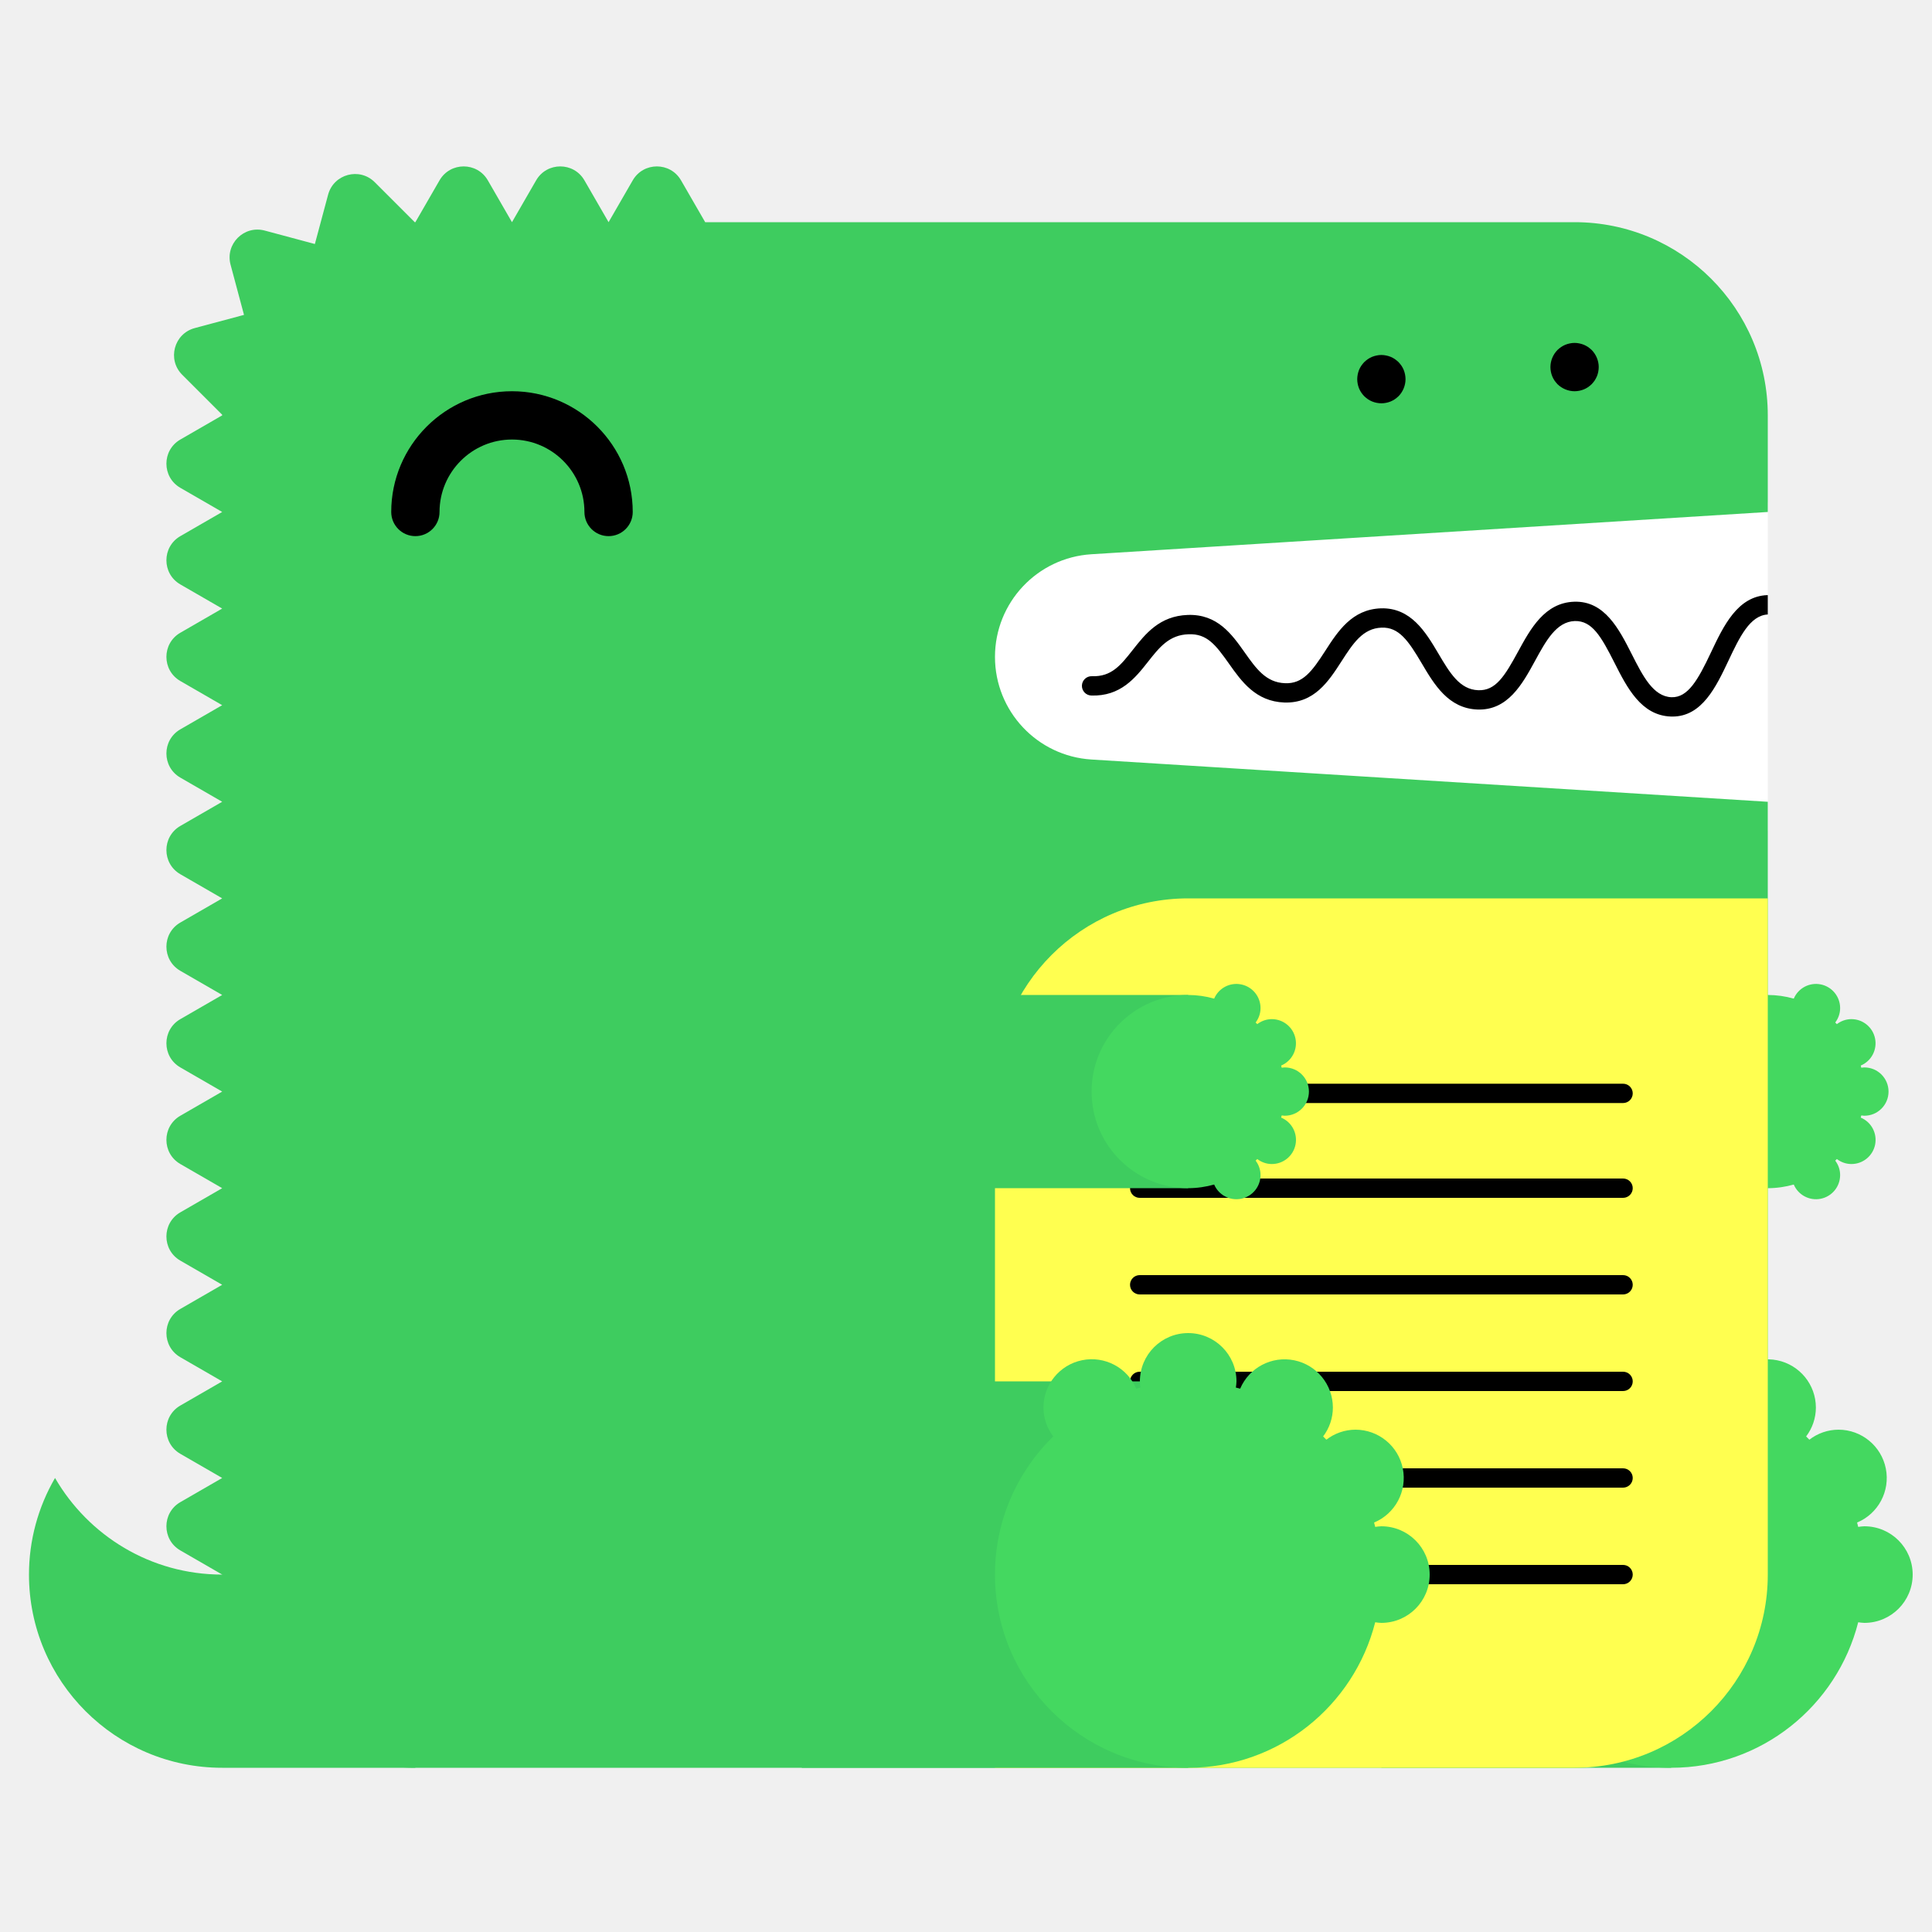
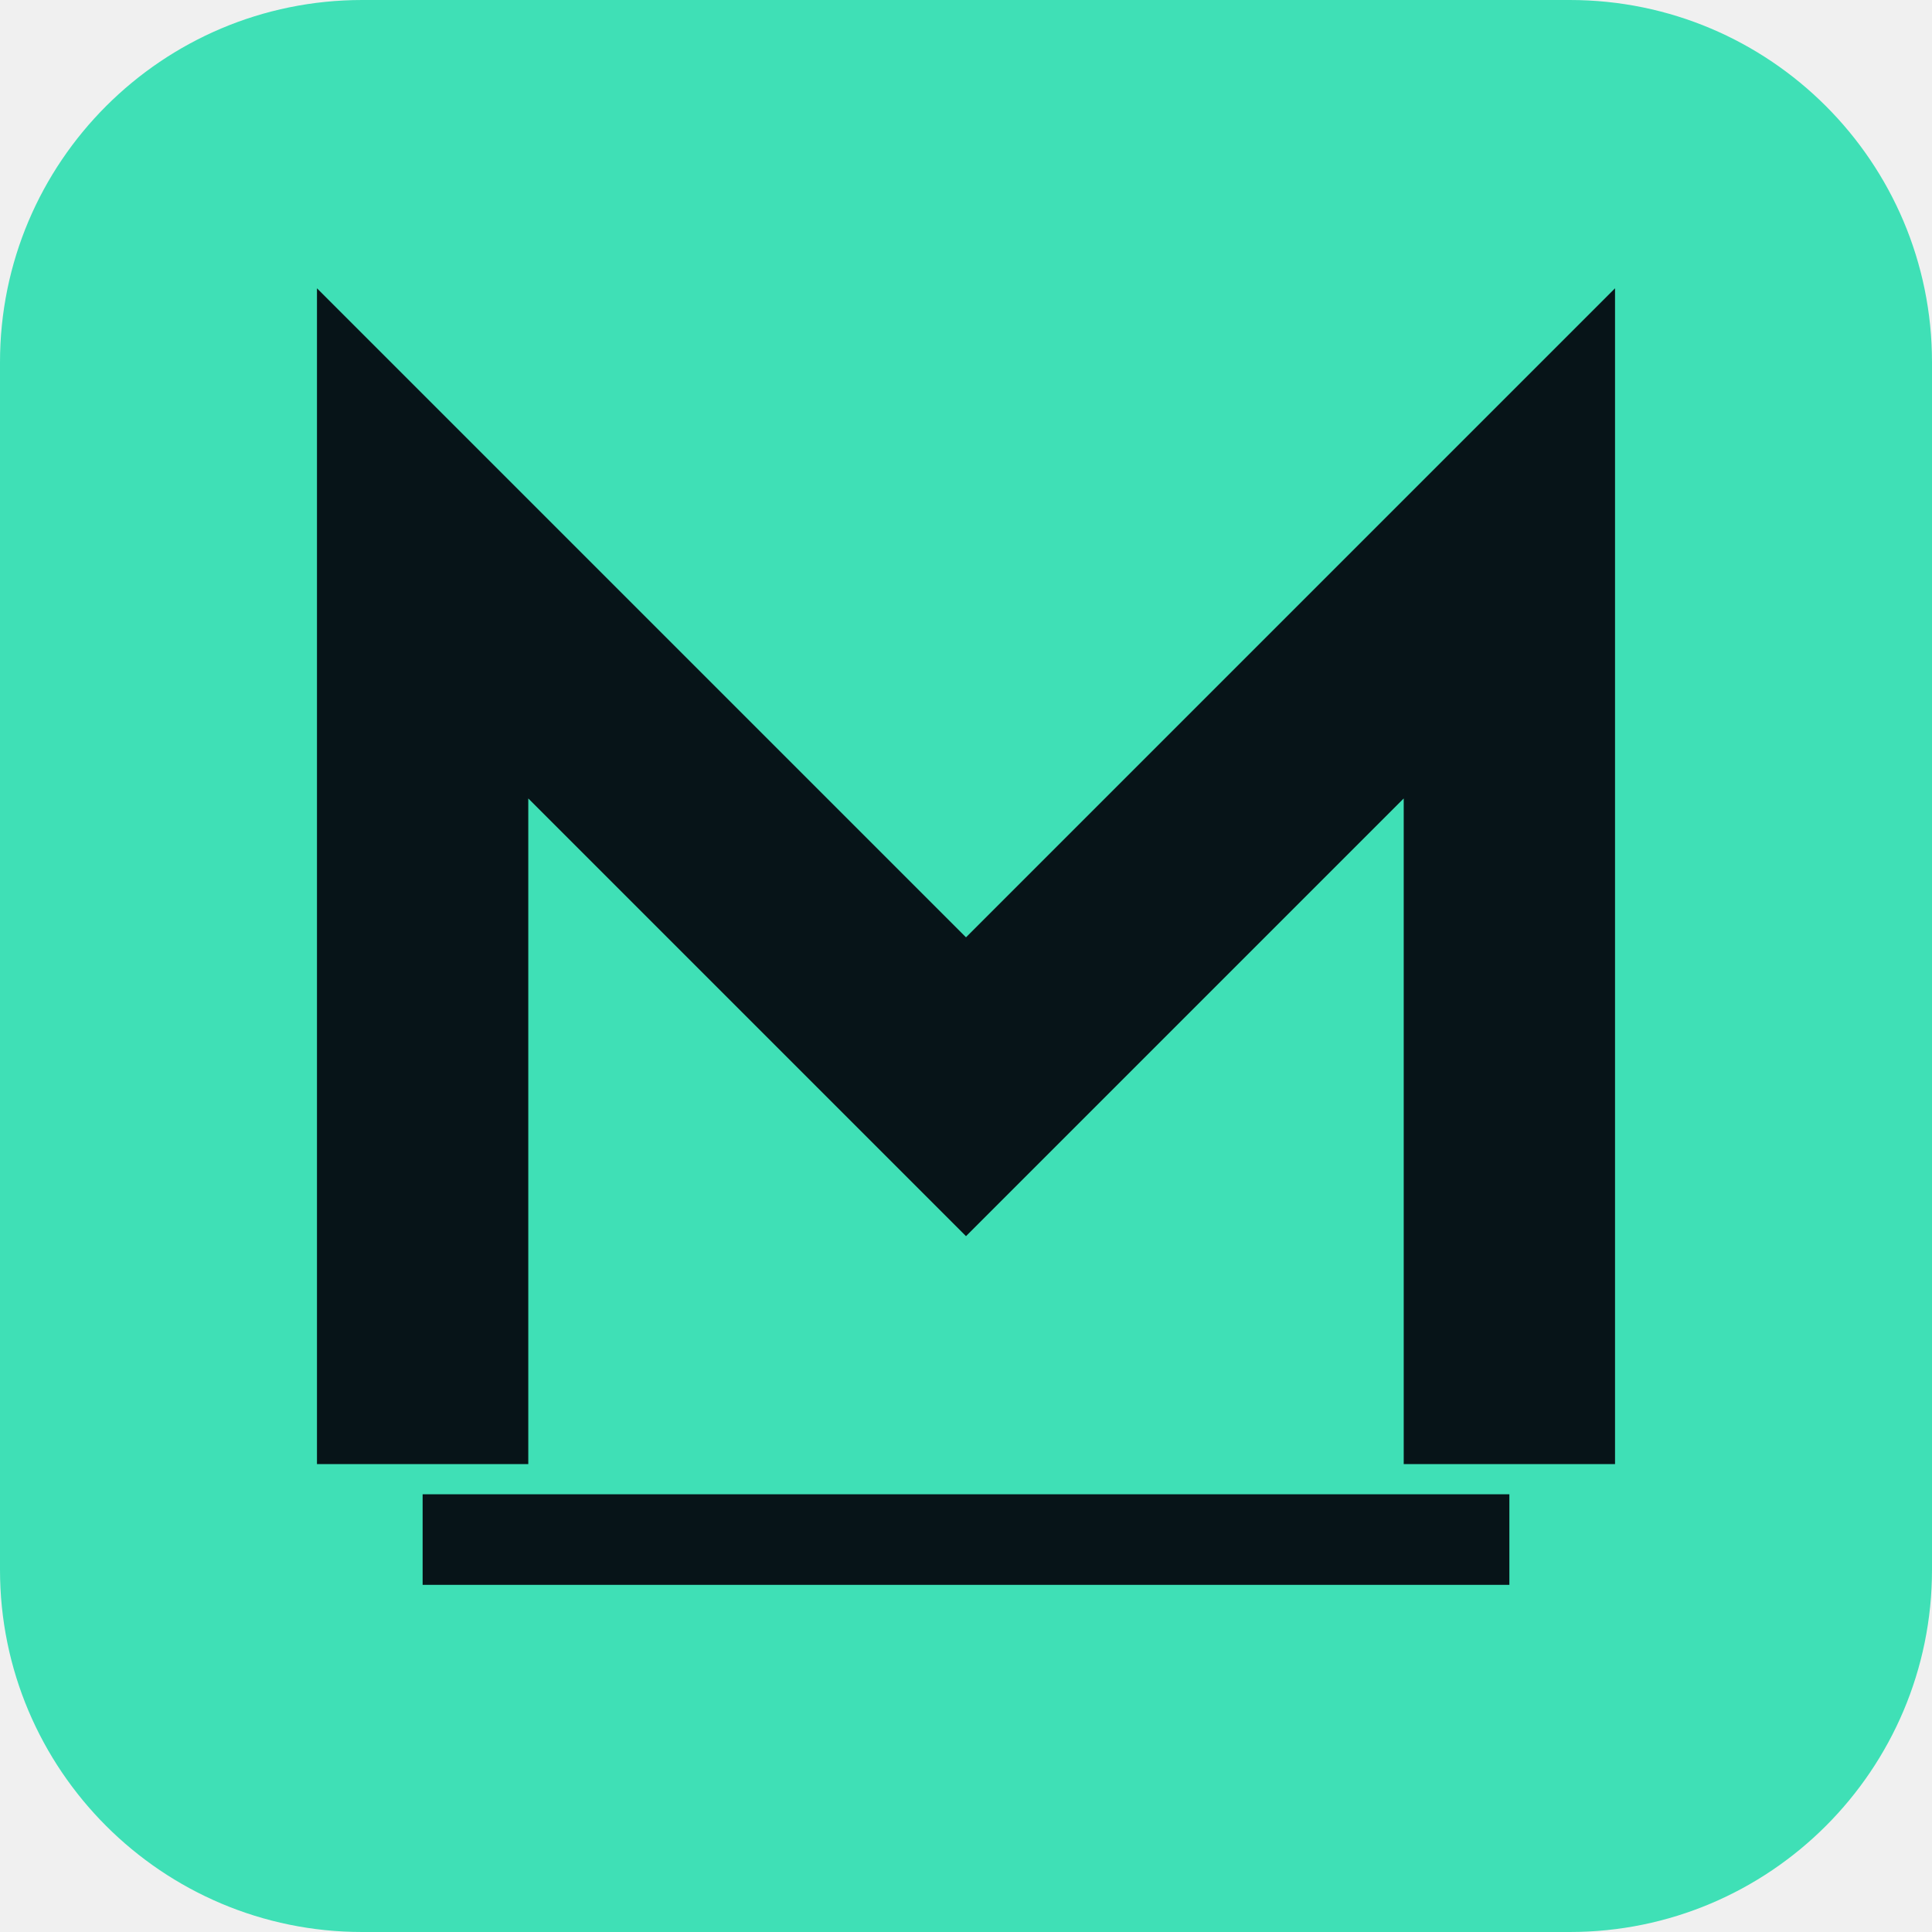
- <svg xmlns="http://www.w3.org/2000/svg" width="200" height="200" viewBox="0 0 200 200">
-   <g fill="none" fill-rule="evenodd">
-     <path fill="#FFF" d="M99 52h84v34H99z" />
-     <path d="M23 163c-7.398 0-13.843-4.027-17.303-10A19.886 19.886 0 0 0 3 163c0 11.046 8.954 20 20 20h20v-20H23z" fill="#3ECC5F" />
-     <path d="M112.98 57.376L183 53V43c0-11.046-8.954-20-20-20H73l-2.5-4.33c-1.112-1.925-3.889-1.925-5 0L63 23l-2.5-4.33c-1.111-1.925-3.889-1.925-5 0L53 23l-2.5-4.33c-1.111-1.925-3.889-1.925-5 0L43 23c-.022 0-.042.003-.065.003l-4.142-4.141c-1.57-1.571-4.252-.853-4.828 1.294l-1.369 5.104-5.192-1.392c-2.148-.575-4.111 1.389-3.535 3.536l1.39 5.193-5.102 1.367c-2.148.576-2.867 3.259-1.296 4.83l4.142 4.142c0 .021-.003.042-.003.064l-4.33 2.5c-1.925 1.111-1.925 3.889 0 5L23 53l-4.33 2.5c-1.925 1.111-1.925 3.889 0 5L23 63l-4.33 2.5c-1.925 1.111-1.925 3.889 0 5L23 73l-4.33 2.5c-1.925 1.111-1.925 3.889 0 5L23 83l-4.33 2.5c-1.925 1.111-1.925 3.889 0 5L23 93l-4.33 2.5c-1.925 1.111-1.925 3.889 0 5L23 103l-4.33 2.5c-1.925 1.111-1.925 3.889 0 5L23 113l-4.33 2.5c-1.925 1.111-1.925 3.889 0 5L23 123l-4.33 2.5c-1.925 1.111-1.925 3.889 0 5L23 133l-4.33 2.5c-1.925 1.111-1.925 3.889 0 5L23 143l-4.33 2.5c-1.925 1.111-1.925 3.889 0 5L23 153l-4.33 2.5c-1.925 1.111-1.925 3.889 0 5L23 163c0 11.046 8.954 20 20 20h120c11.046 0 20-8.954 20-20V83l-70.02-4.376A10.645 10.645 0 0 1 103 68c0-5.621 4.37-10.273 9.98-10.624" fill="#3ECC5F" />
-     <path fill="#3ECC5F" d="M143 183h30v-40h-30z" />
-     <path d="M193 158c-.219 0-.428.037-.639.064-.038-.15-.074-.301-.116-.451A5 5 0 0 0 190.32 148a4.96 4.96 0 0 0-3.016 1.036 26.531 26.531 0 0 0-.335-.336 4.955 4.955 0 0 0 1.011-2.987 5 5 0 0 0-9.599-1.959c-.148-.042-.297-.077-.445-.115.027-.211.064-.42.064-.639a5 5 0 0 0-5-5 5 5 0 0 0-5 5c0 .219.037.428.064.639-.148.038-.297.073-.445.115a4.998 4.998 0 0 0-9.599 1.959c0 1.125.384 2.151 1.011 2.987-3.717 3.632-6.031 8.693-6.031 14.3 0 11.046 8.954 20 20 20 9.339 0 17.16-6.41 19.361-15.064.211.027.42.064.639.064a5 5 0 0 0 5-5 5 5 0 0 0-5-5" fill="#44D860" />
-     <path fill="#3ECC5F" d="M153 123h30v-20h-30z" />
-     <path d="M193 115.5a2.5 2.5 0 1 0 0-5c-.109 0-.214.019-.319.032-.02-.075-.037-.15-.058-.225a2.501 2.501 0 0 0-.963-4.807c-.569 0-1.088.197-1.508.518a6.653 6.653 0 0 0-.168-.168c.314-.417.506-.931.506-1.494a2.5 2.5 0 0 0-4.8-.979A9.987 9.987 0 0 0 183 103c-5.522 0-10 4.478-10 10s4.478 10 10 10c.934 0 1.833-.138 2.69-.377a2.5 2.5 0 0 0 4.8-.979c0-.563-.192-1.077-.506-1.494.057-.055.113-.111.168-.168.42.321.939.518 1.508.518a2.5 2.5 0 0 0 .963-4.807c.021-.074.038-.15.058-.225.105.013.21.032.319.032" fill="#44D860" />
-     <path d="M63 55.5a2.5 2.5 0 0 1-2.5-2.5c0-4.136-3.364-7.5-7.5-7.5s-7.5 3.364-7.5 7.5a2.5 2.5 0 1 1-5 0c0-6.893 5.607-12.5 12.5-12.5S65.5 46.107 65.5 53a2.5 2.5 0 0 1-2.5 2.5" fill="#000" />
-     <path d="M103 183h60c11.046 0 20-8.954 20-20V93h-60c-11.046 0-20 8.954-20 20v70z" fill="#FFFF50" />
-     <path d="M168.02 124h-50.04a1 1 0 1 1 0-2h50.04a1 1 0 1 1 0 2m0 20h-50.04a1 1 0 1 1 0-2h50.04a1 1 0 1 1 0 2m0 20h-50.04a1 1 0 1 1 0-2h50.04a1 1 0 1 1 0 2m0-49.814h-50.04a1 1 0 1 1 0-2h50.04a1 1 0 1 1 0 2m0 19.814h-50.04a1 1 0 1 1 0-2h50.04a1 1 0 1 1 0 2m0 20h-50.04a1 1 0 1 1 0-2h50.04a1 1 0 1 1 0 2M183 61.611c-.012 0-.022-.006-.034-.005-3.09.105-4.552 3.196-5.842 5.923-1.346 2.85-2.387 4.703-4.093 4.647-1.889-.068-2.969-2.202-4.113-4.46-1.314-2.594-2.814-5.536-5.963-5.426-3.046.104-4.513 2.794-5.807 5.167-1.377 2.528-2.314 4.065-4.121 3.994-1.927-.07-2.951-1.805-4.136-3.813-1.321-2.236-2.848-4.75-5.936-4.664-2.994.103-4.465 2.385-5.763 4.4-1.373 2.13-2.335 3.428-4.165 3.351-1.973-.07-2.992-1.51-4.171-3.177-1.324-1.873-2.816-3.993-5.895-3.89-2.928.1-4.399 1.97-5.696 3.618-1.232 1.564-2.194 2.802-4.229 2.724a1 1 0 0 0-.072 2c3.017.101 4.545-1.8 5.872-3.487 1.177-1.496 2.193-2.787 4.193-2.855 1.926-.082 2.829 1.115 4.195 3.045 1.297 1.834 2.769 3.914 5.731 4.021 3.103.104 4.596-2.215 5.918-4.267 1.182-1.834 2.202-3.417 4.15-3.484 1.793-.067 2.769 1.35 4.145 3.681 1.297 2.197 2.766 4.686 5.787 4.796 3.125.108 4.634-2.62 5.949-5.035 1.139-2.088 2.214-4.06 4.119-4.126 1.793-.042 2.728 1.595 4.111 4.33 1.292 2.553 2.757 5.445 5.825 5.556l.169.003c3.064 0 4.518-3.075 5.805-5.794 1.139-2.41 2.217-4.68 4.067-4.773v-2z" fill="#000" />
-     <path fill="#3ECC5F" d="M83 183h40v-40H83z" />
-     <path d="M143 158c-.219 0-.428.037-.639.064-.038-.15-.074-.301-.116-.451A5 5 0 0 0 140.32 148a4.96 4.96 0 0 0-3.016 1.036 26.531 26.531 0 0 0-.335-.336 4.955 4.955 0 0 0 1.011-2.987 5 5 0 0 0-9.599-1.959c-.148-.042-.297-.077-.445-.115.027-.211.064-.42.064-.639a5 5 0 0 0-5-5 5 5 0 0 0-5 5c0 .219.037.428.064.639-.148.038-.297.073-.445.115a4.998 4.998 0 0 0-9.599 1.959c0 1.125.384 2.151 1.011 2.987-3.717 3.632-6.031 8.693-6.031 14.3 0 11.046 8.954 20 20 20 9.339 0 17.16-6.41 19.361-15.064.211.027.42.064.639.064a5 5 0 0 0 5-5 5 5 0 0 0-5-5" fill="#44D860" />
-     <path fill="#3ECC5F" d="M83 123h40v-20H83z" />
-     <path d="M133 115.5a2.5 2.5 0 1 0 0-5c-.109 0-.214.019-.319.032-.02-.075-.037-.15-.058-.225a2.501 2.501 0 0 0-.963-4.807c-.569 0-1.088.197-1.508.518a6.653 6.653 0 0 0-.168-.168c.314-.417.506-.931.506-1.494a2.5 2.5 0 0 0-4.8-.979A9.987 9.987 0 0 0 123 103c-5.522 0-10 4.478-10 10s4.478 10 10 10c.934 0 1.833-.138 2.69-.377a2.5 2.5 0 0 0 4.8-.979c0-.563-.192-1.077-.506-1.494.057-.055.113-.111.168-.168.42.321.939.518 1.508.518a2.5 2.5 0 0 0 .963-4.807c.021-.074.038-.15.058-.225.105.013.21.032.319.032" fill="#44D860" />
-     <path d="M143 41.75c-.16 0-.33-.02-.49-.05a2.52 2.52 0 0 1-.47-.14c-.15-.06-.29-.14-.431-.23-.13-.09-.259-.2-.38-.31-.109-.12-.219-.24-.309-.38s-.17-.28-.231-.43a2.619 2.619 0 0 1-.189-.96c0-.16.02-.33.05-.49.03-.16.08-.31.139-.47.061-.15.141-.29.231-.43.09-.13.2-.26.309-.38.121-.11.25-.22.38-.31.141-.09.281-.17.431-.23.149-.06.31-.11.47-.14.32-.07.65-.07.98 0 .159.03.32.08.47.14.149.06.29.14.43.23.13.09.259.2.38.31.11.12.22.25.31.38.09.14.17.28.23.43.06.16.11.31.14.47.029.16.05.33.05.49 0 .66-.271 1.31-.73 1.77-.121.11-.25.22-.38.31-.14.09-.281.17-.43.23a2.565 2.565 0 0 1-.96.19m20-1.25c-.66 0-1.3-.27-1.771-.73a3.802 3.802 0 0 1-.309-.38c-.09-.14-.17-.28-.231-.43a2.619 2.619 0 0 1-.189-.96c0-.66.27-1.3.729-1.77.121-.11.25-.22.38-.31.141-.09.281-.17.431-.23.149-.06.31-.11.47-.14.32-.07.66-.07.98 0 .159.03.32.08.47.14.149.06.29.14.43.23.13.09.259.2.38.31.459.47.73 1.11.73 1.77 0 .16-.021.33-.05.49-.03.16-.08.32-.14.47-.07.15-.14.29-.23.43-.09.13-.2.26-.31.38-.121.11-.25.22-.38.31-.14.09-.281.17-.43.23a2.565 2.565 0 0 1-.96.19" fill="#000" />
-   </g>
+ <svg xmlns="http://www.w3.org/2000/svg" viewBox="0 0 64 64" role="img" aria-labelledby="title">
+   <rect width="64" height="64" rx="12" fill="#3fe0b6" />
+   <path d="M14 45V18l18 18 18-18v27" fill="none" stroke="#071418" stroke-width="7" stroke-linecap="square" stroke-linejoin="miter" />
+   <path d="M14 51h36" stroke="#071418" stroke-width="3" />
</svg>
